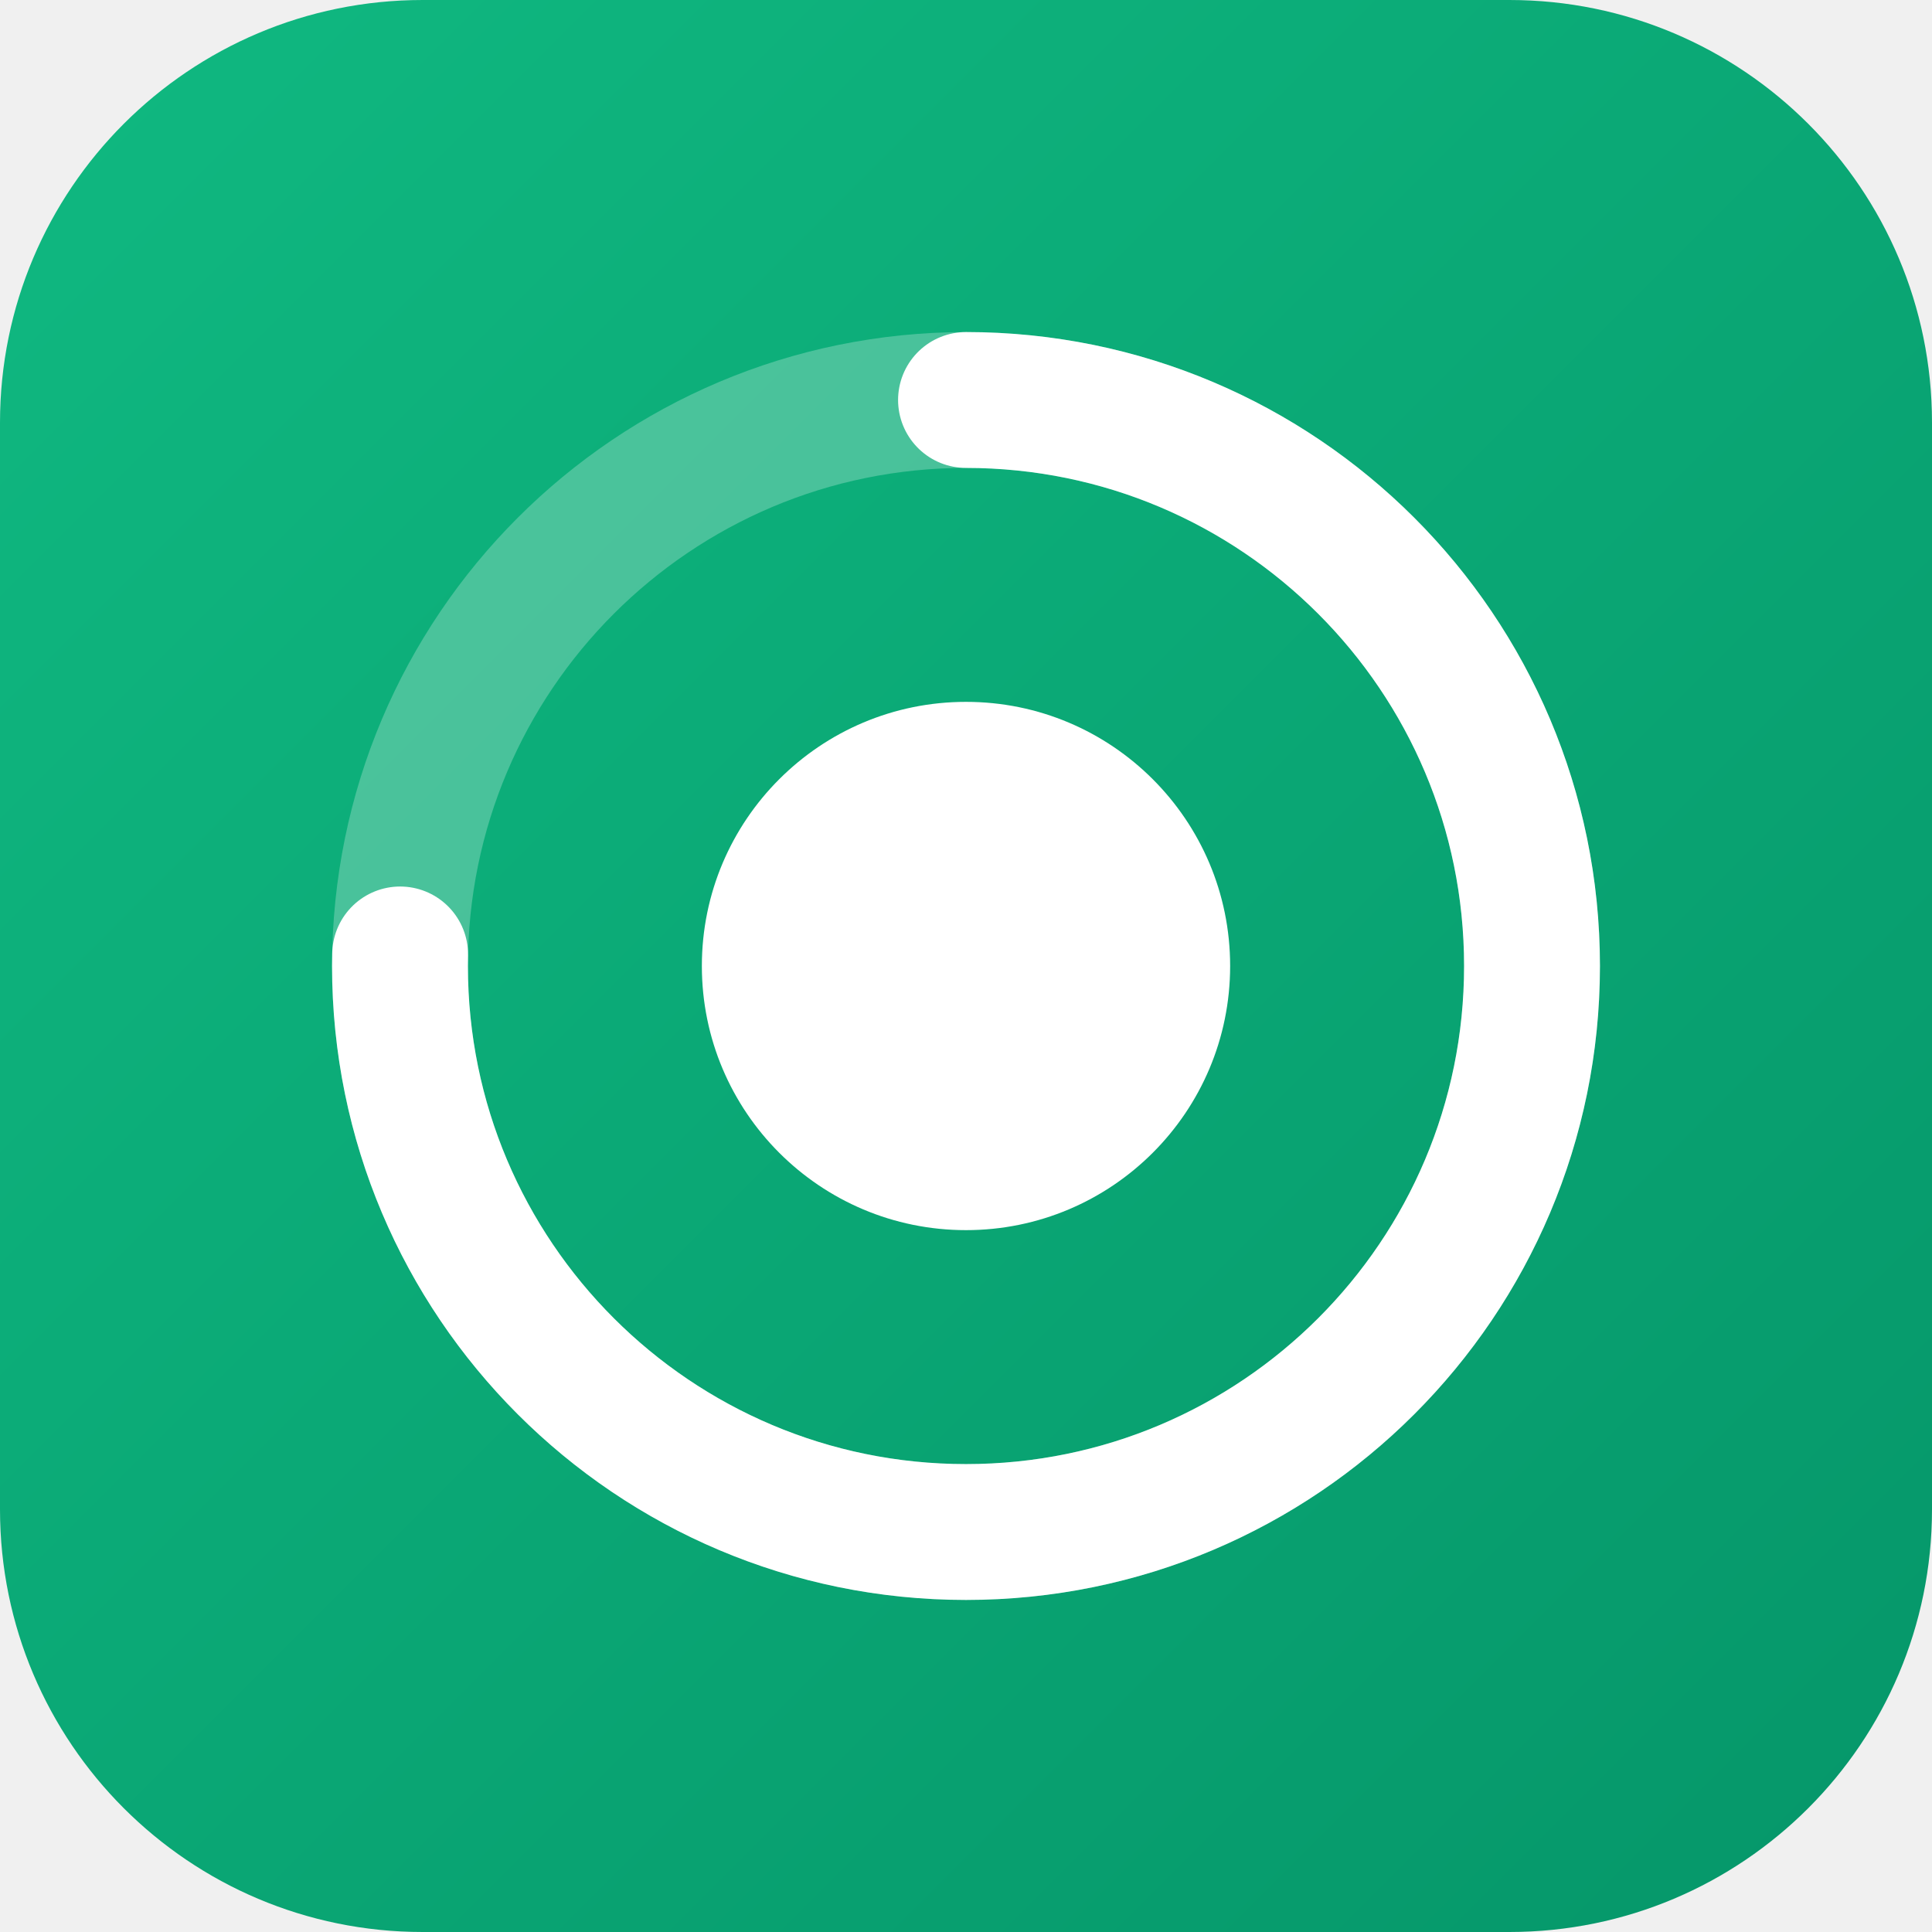
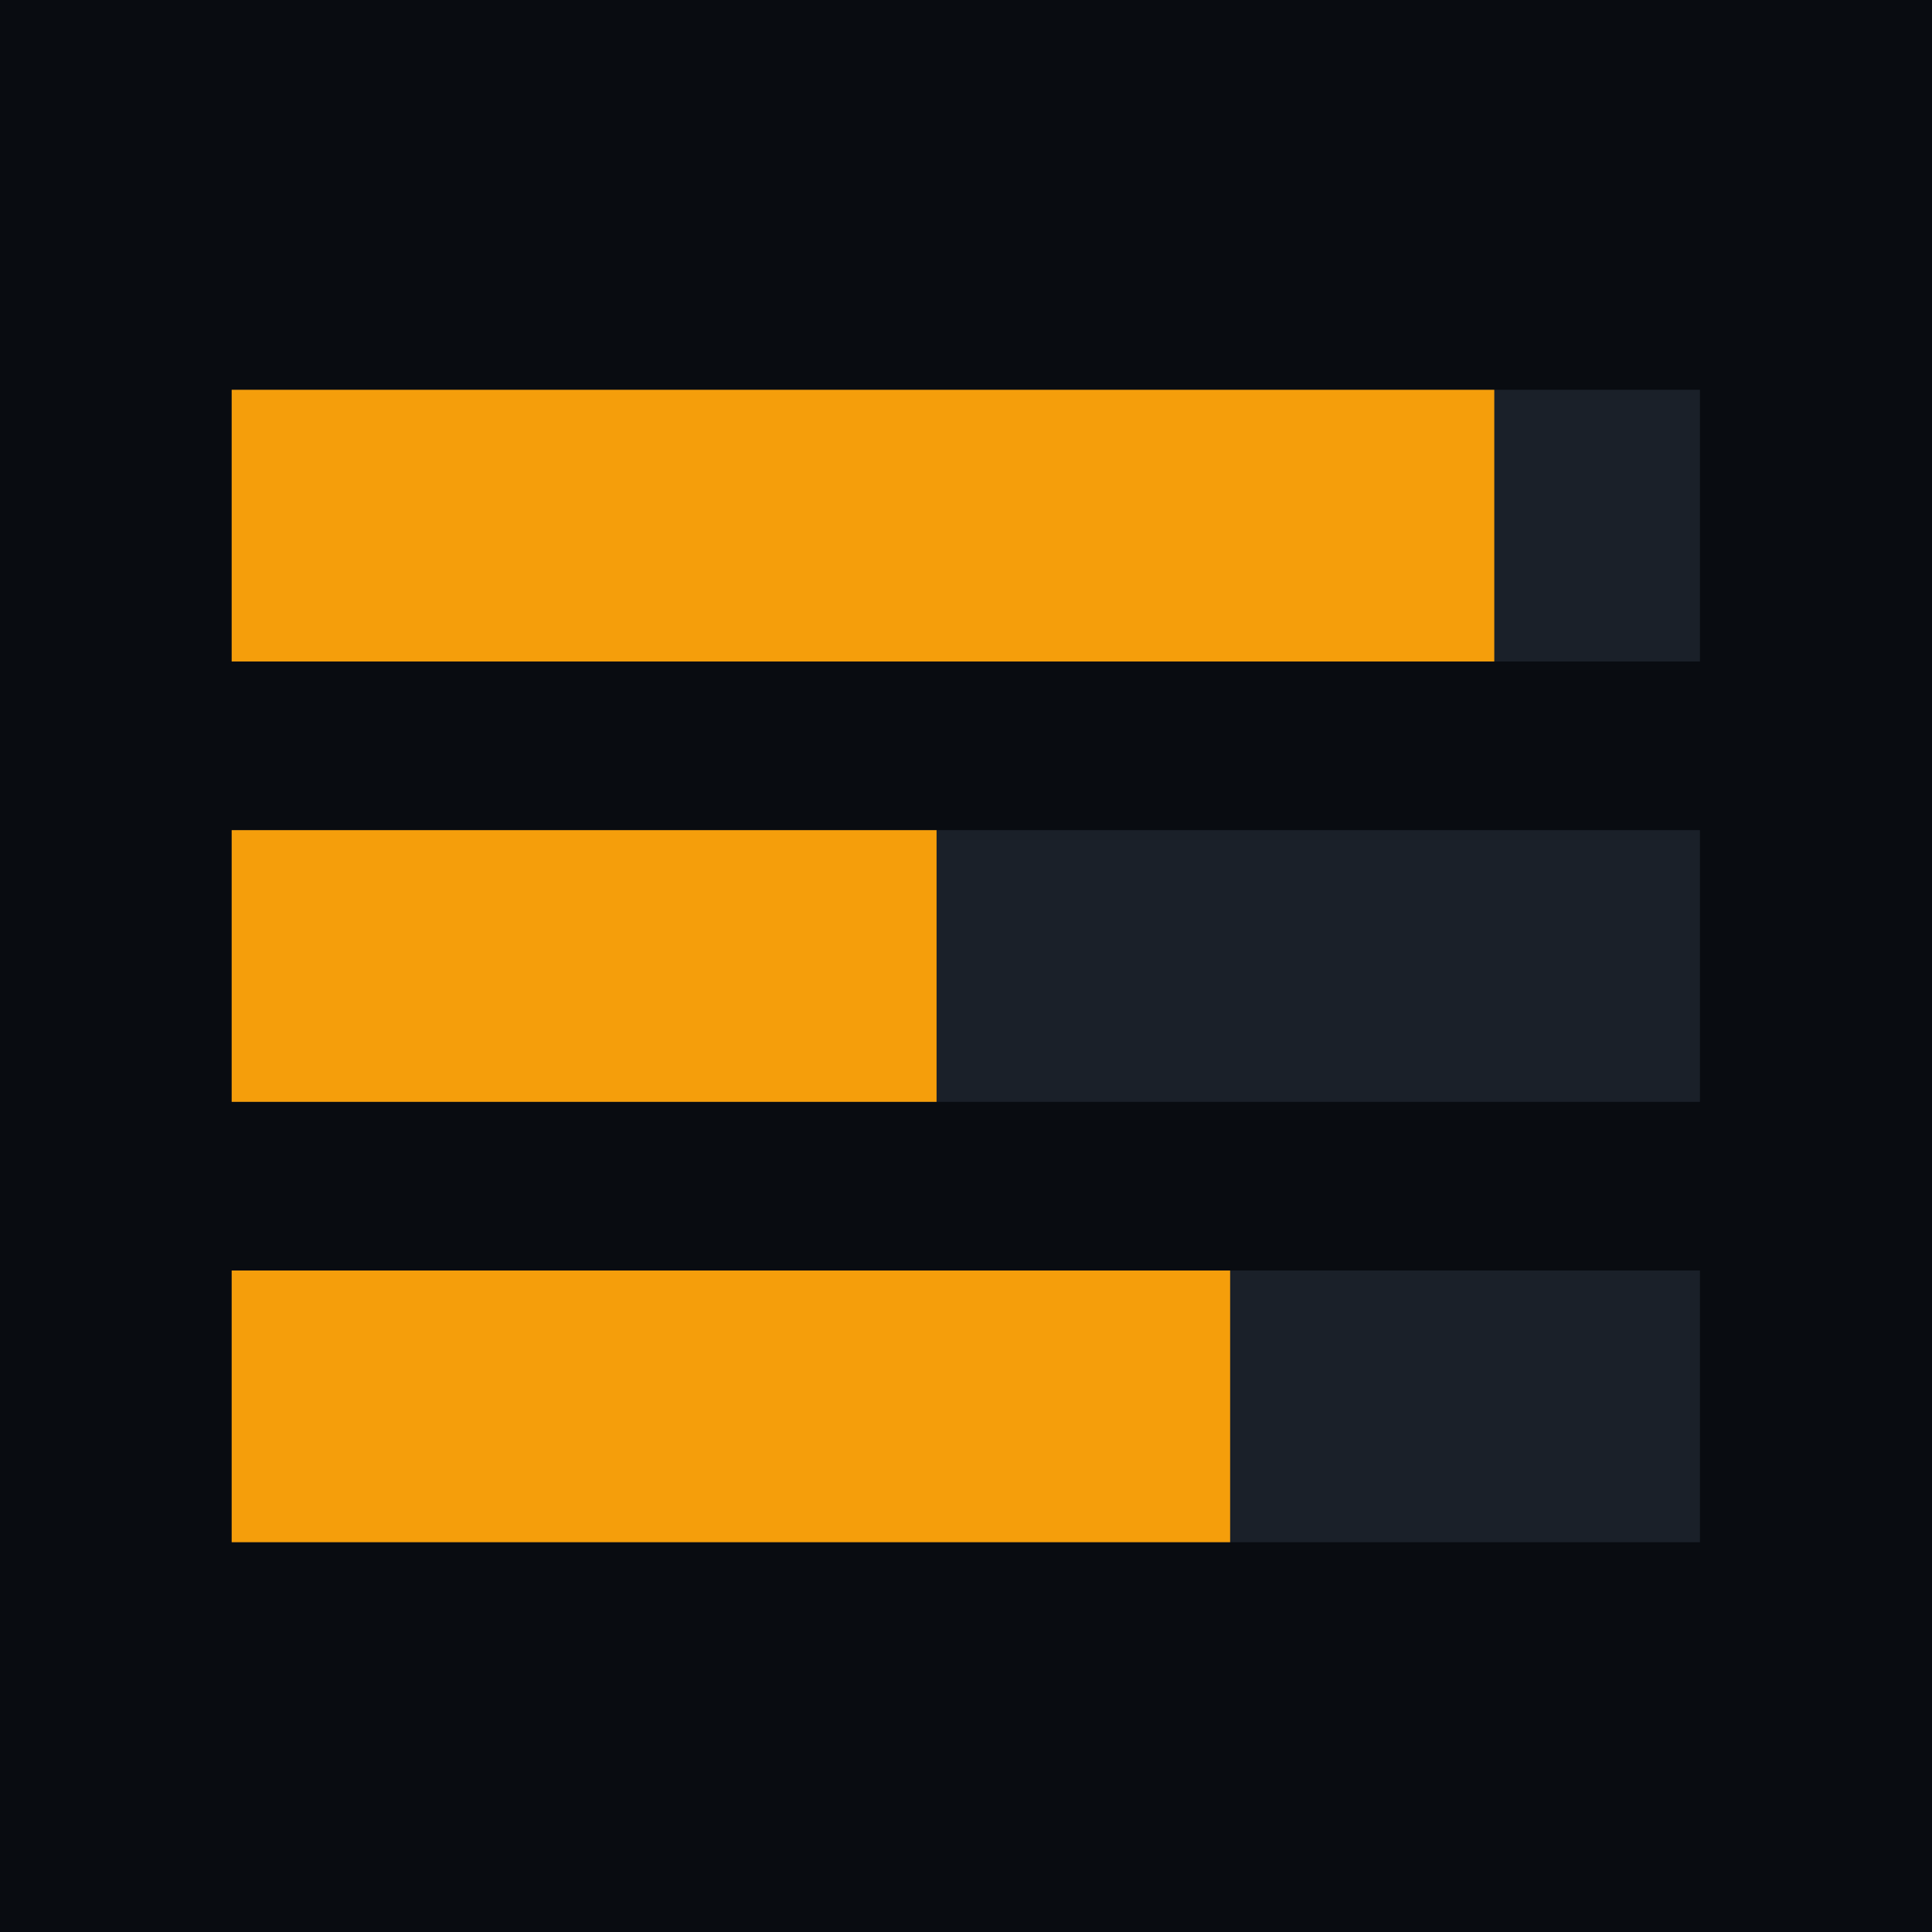
<svg xmlns="http://www.w3.org/2000/svg" viewBox="0 0 512 512" width="512" height="512">
-   <defs>
-     <linearGradient id="g" x1="0" y1="0" x2="1" y2="1">
-       <stop offset="0" stop-color="#10b981" />
-       <stop offset="1" stop-color="#059669" />
-     </linearGradient>
-   </defs>
-   <rect width="512" height="512" rx="112" fill="url(#g)" />
-   <circle cx="256" cy="256" r="150" fill="none" stroke="#ffffff" stroke-opacity="0.25" stroke-width="36" />
-   <circle cx="256" cy="256" r="150" fill="none" stroke="#ffffff" stroke-width="36" stroke-linecap="round" stroke-dasharray="710 942" transform="rotate(-90 256 256)" />
-   <circle cx="256" cy="256" r="70" fill="#ffffff" />
+   <rect width="512" height="512" fill="#090c11" />
+   <rect x="61.4" y="103.3" width="389.1" height="72.0" fill="#1a2029" />
+   <rect x="61.4" y="103.3" width="334.6" height="72.0" fill="#f59e0b" />
+   <rect x="61.4" y="220.0" width="389.1" height="72.0" fill="#1a2029" />
+   <rect x="61.4" y="220.0" width="186.8" height="72.0" fill="#f59e0b" />
+   <rect x="61.4" y="336.7" width="389.1" height="72.0" fill="#1a2029" />
+   <rect x="61.4" y="336.7" width="264.6" height="72.0" fill="#f59e0b" />
</svg>
